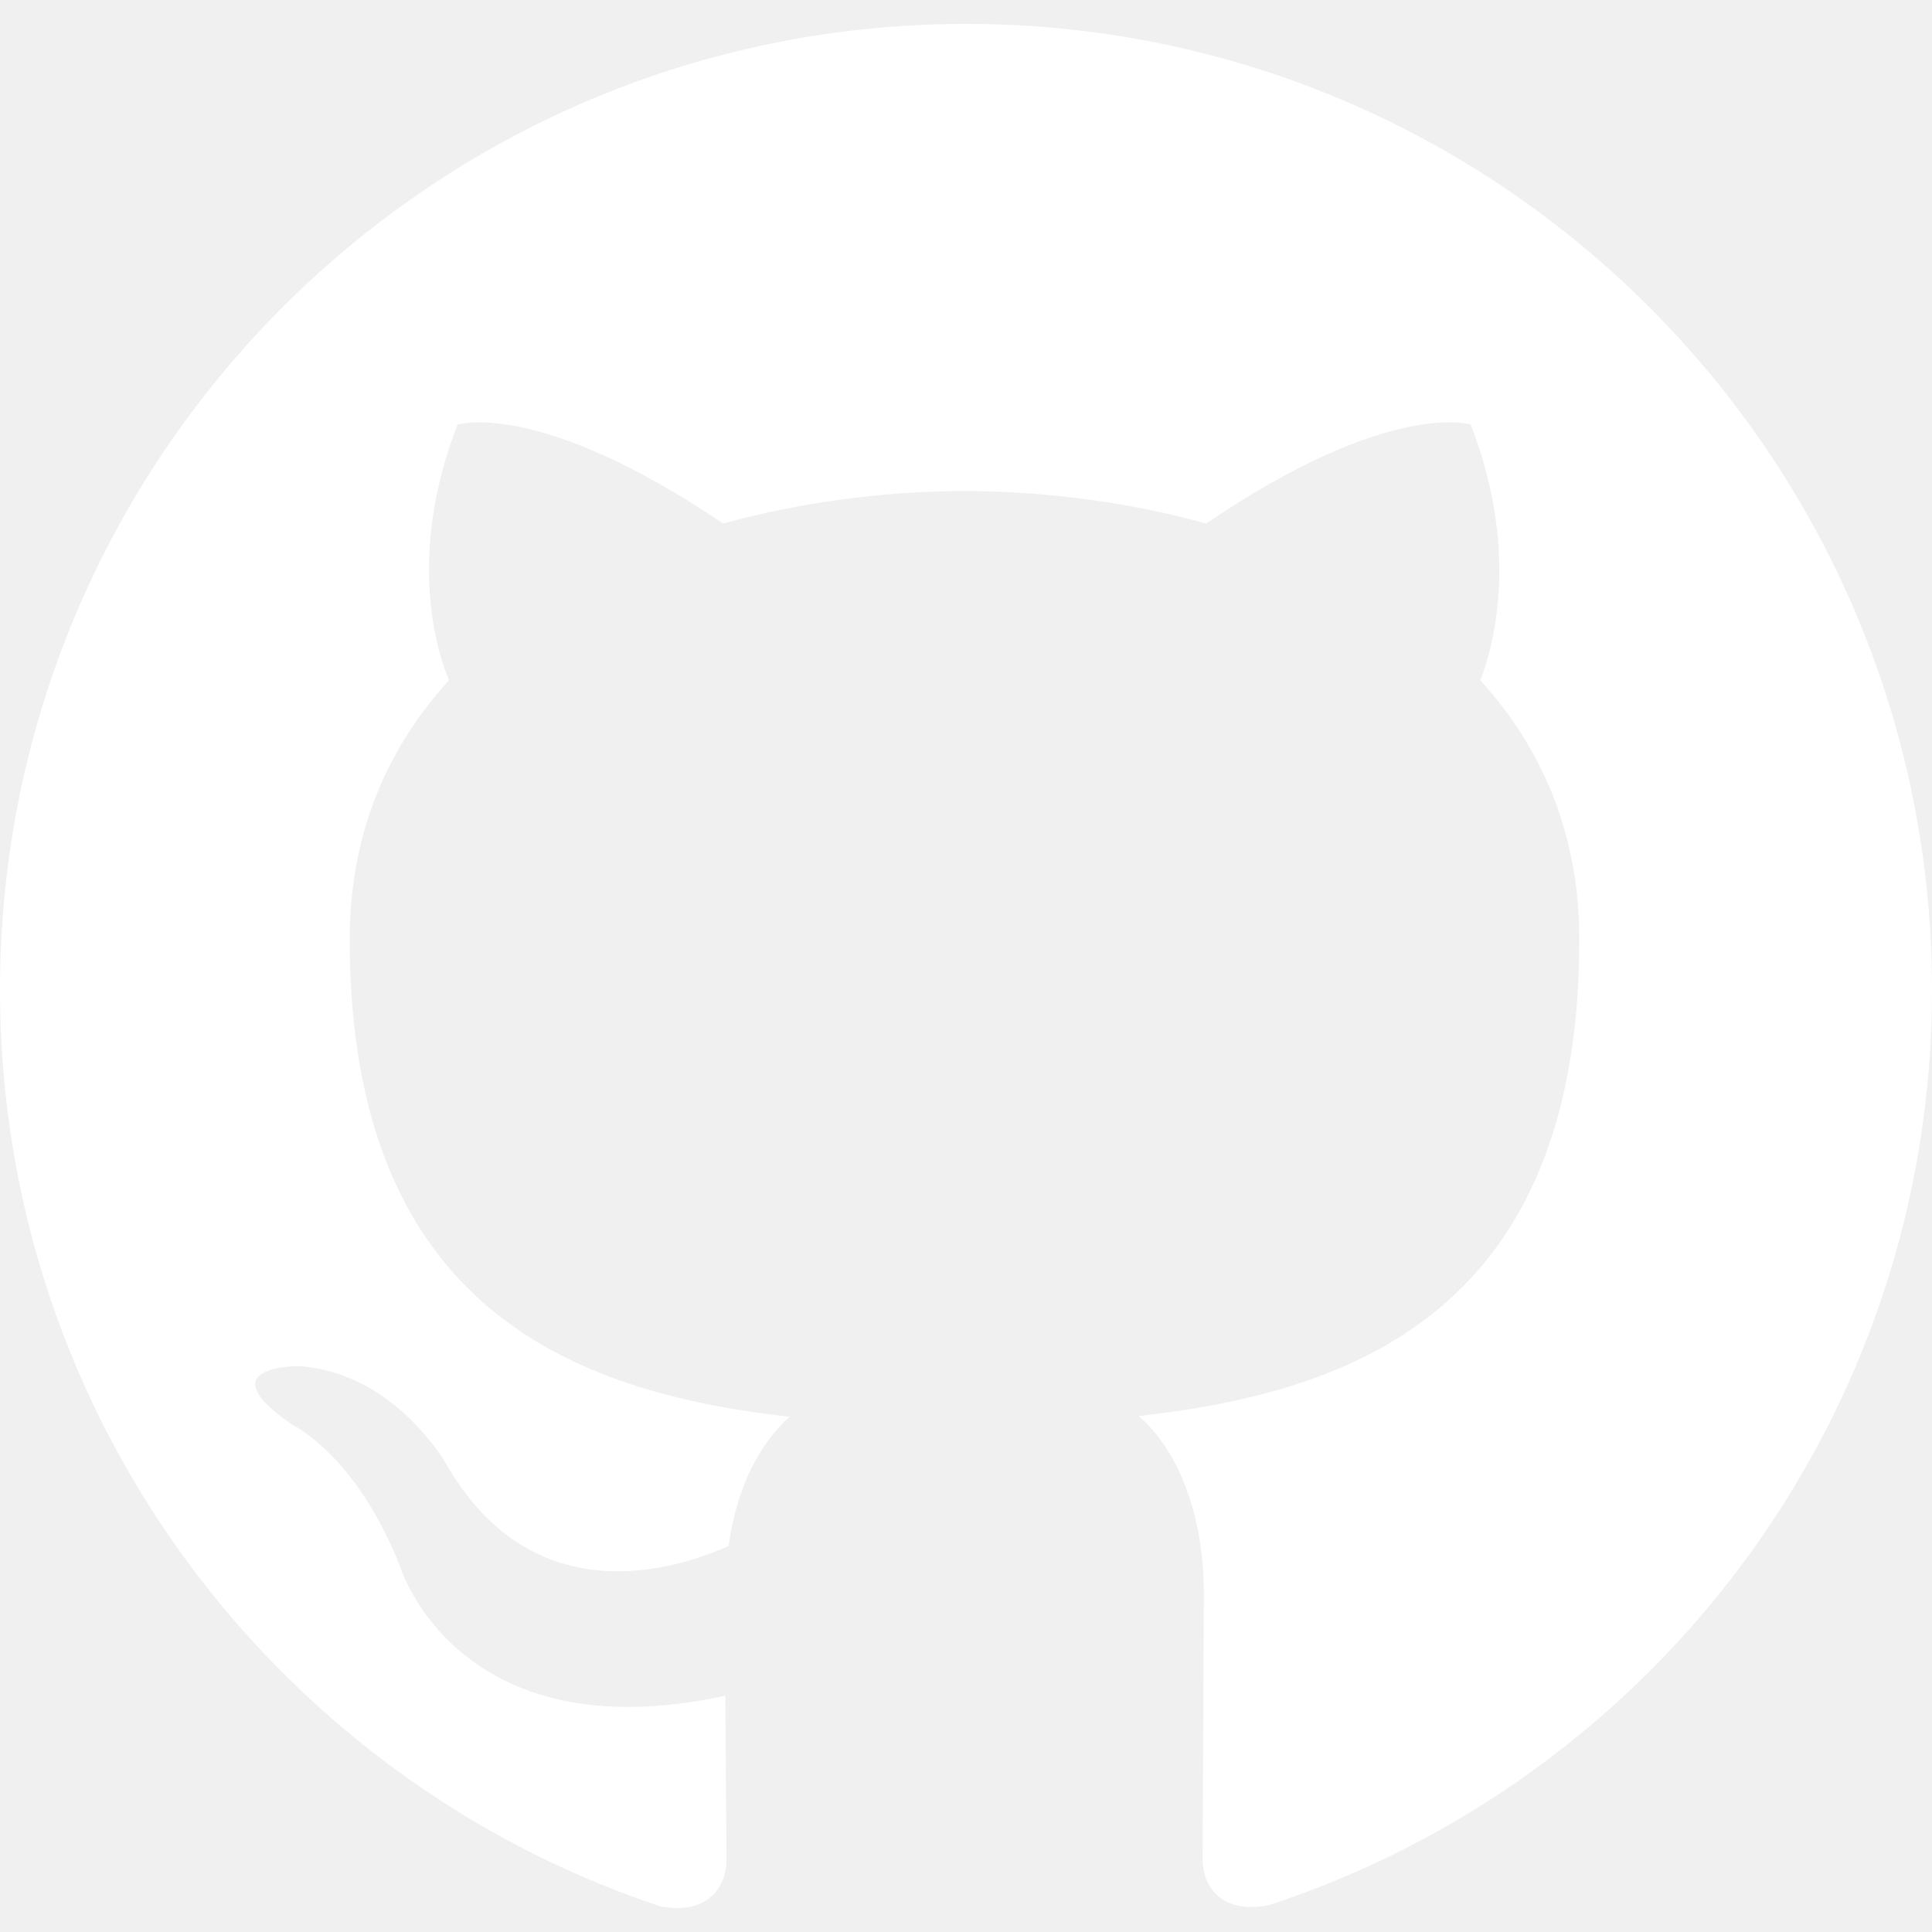
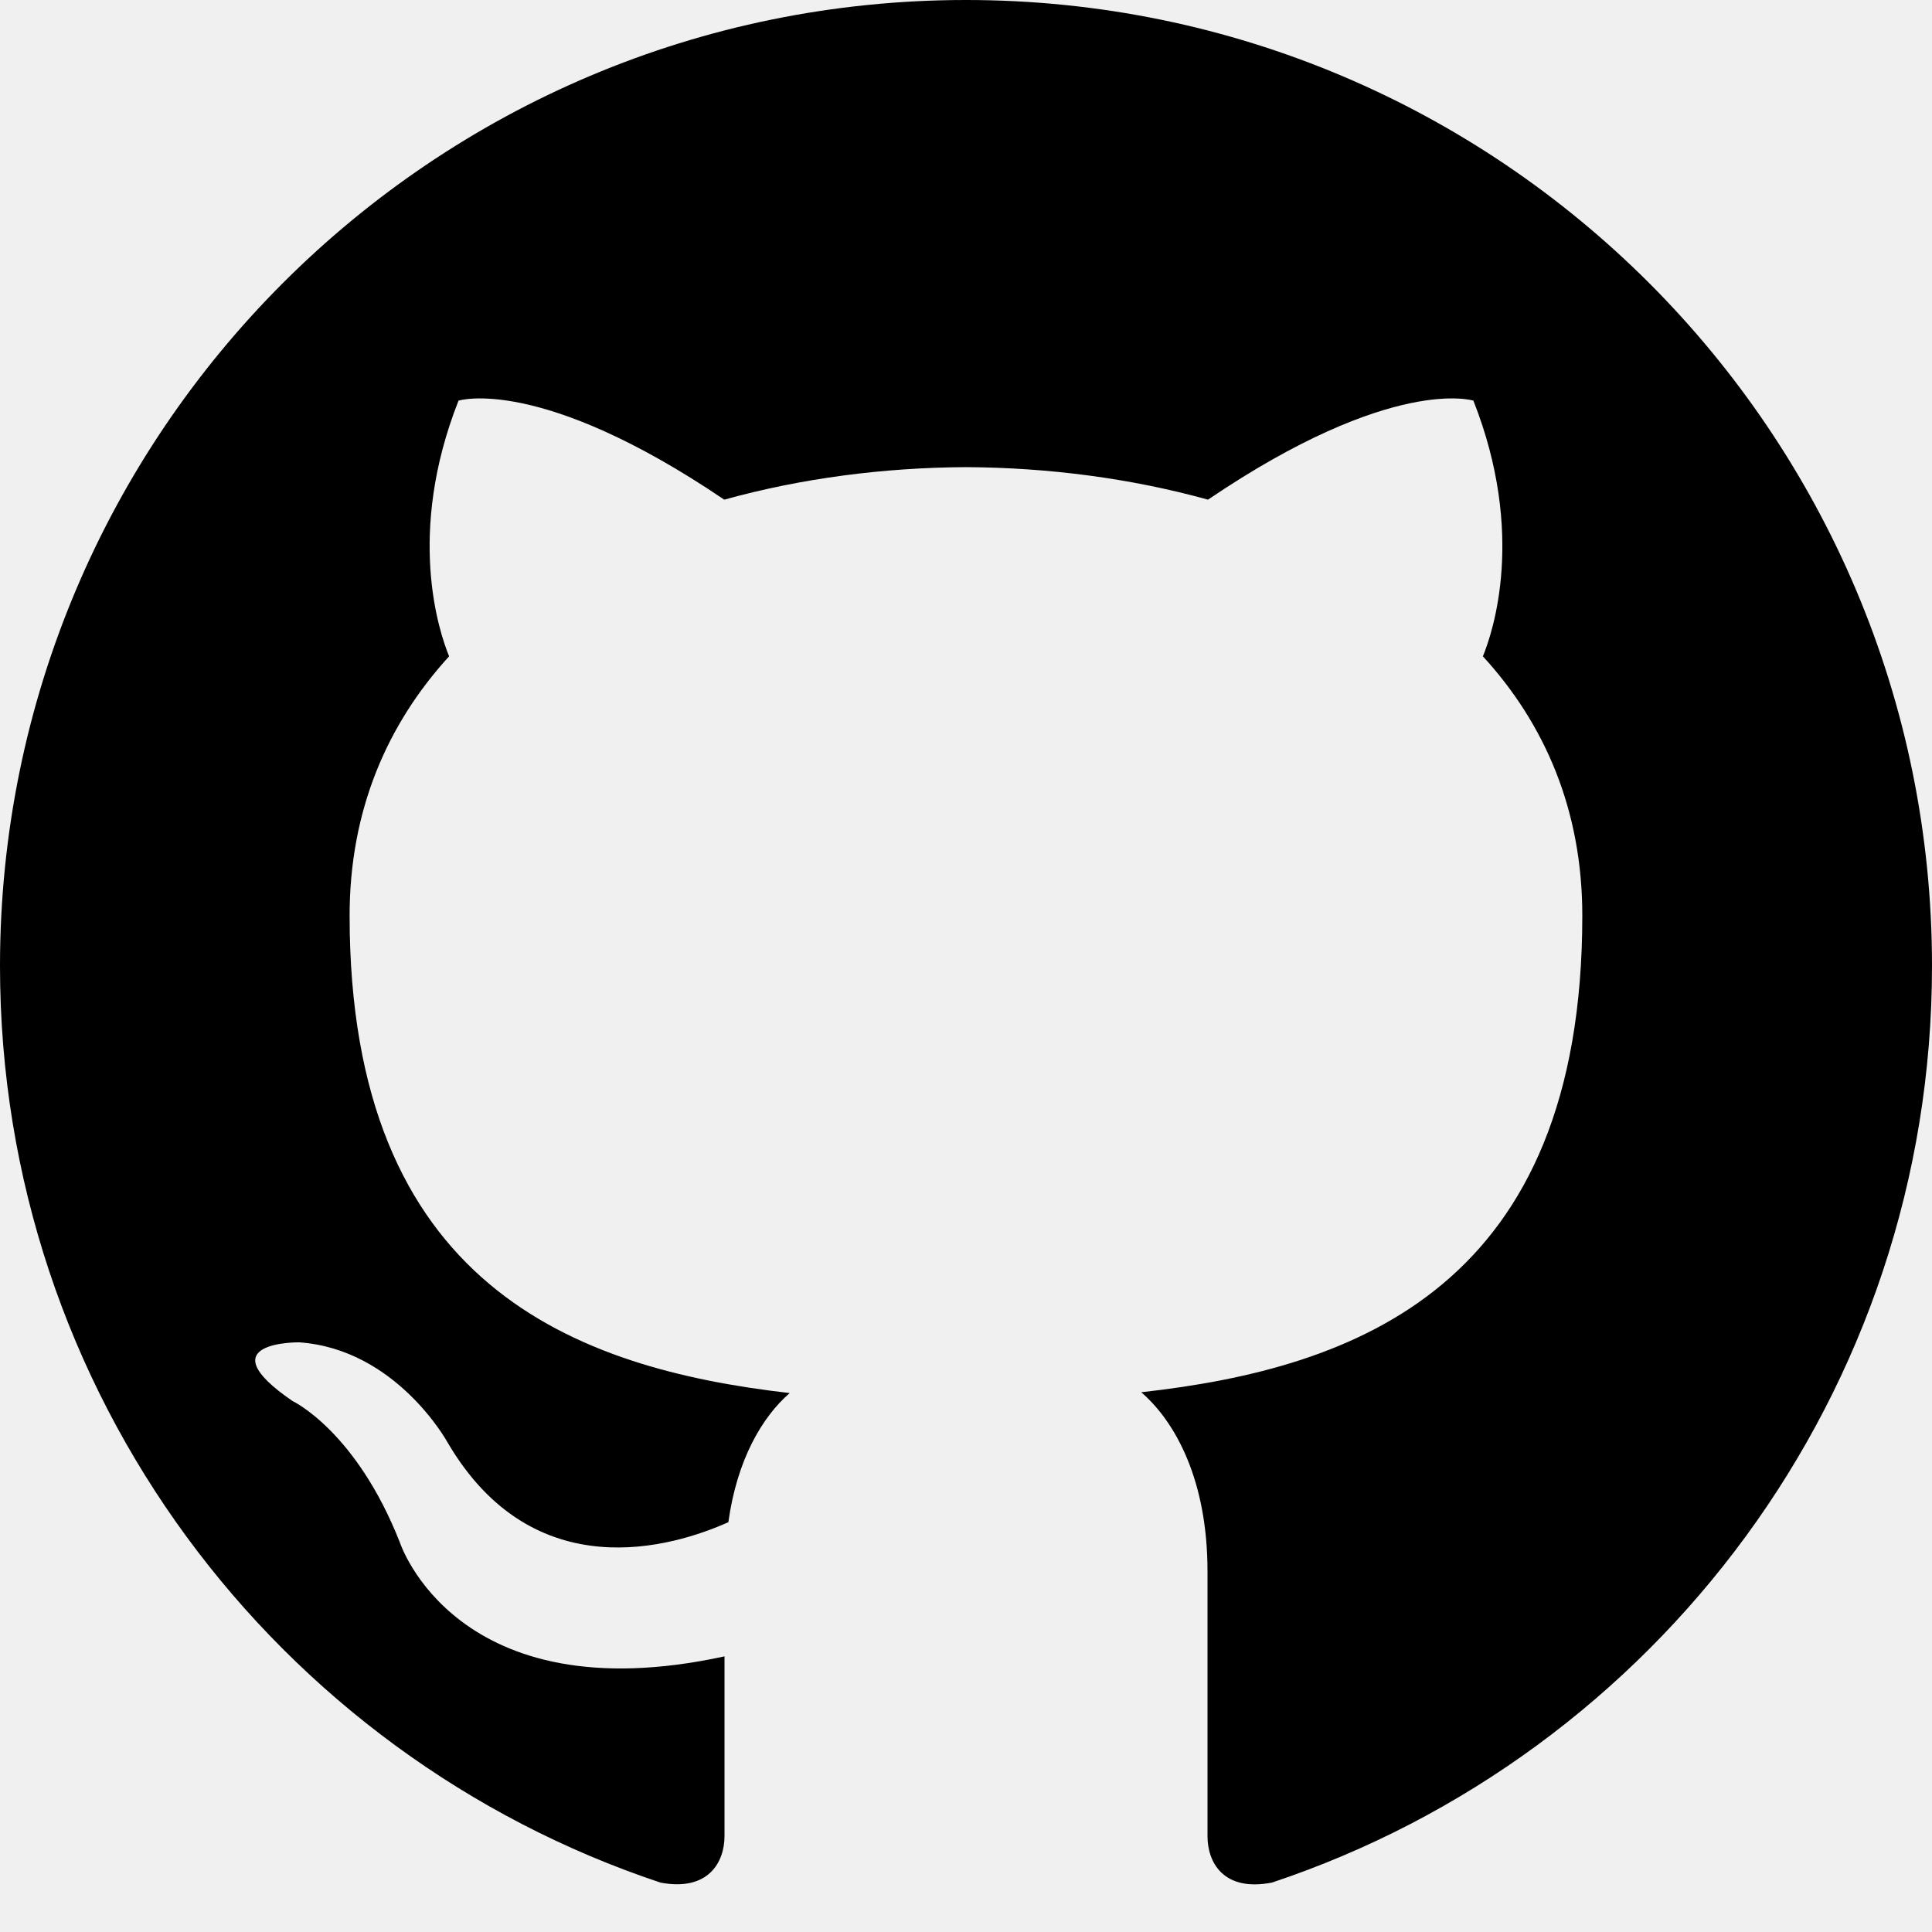
- <svg xmlns="http://www.w3.org/2000/svg" fill="#ffffff" style="background-color:#0d1117" viewBox="0 0 24 24">
-   <path d="M12 .297a12 12 0 0 0-12 12c0 5.303 3.438 9.8 8.205 11.385.6.113.82-.258.82-.577l-.015-2.04c-3.338.724-4.042-1.61-4.042-1.61C4.422 18.07 3.633 17.7 3.633 17.7c-1.087-.744.084-.729.084-.729 1.205.084 1.838 1.236 1.838 1.236 1.07 1.835 2.809 1.305 3.495.998.108-.776.417-1.305.76-1.605-2.665-.3-5.466-1.332-5.466-5.93 0-1.31.465-2.38 1.235-3.22-.135-.303-.54-1.523.105-3.176 0 0 1.005-.322 3.3 1.23.96-.267 1.98-.399 3-.405 1.02.006 2.04.138 3 .405 2.28-1.552 3.285-1.23 3.285-1.23.645 1.653.24 2.873.12 3.176.765.84 1.23 1.91 1.23 3.22 0 4.61-2.805 5.625-5.475 5.92.42.36.81 1.096.81 2.22l-.015 3.286c0 .315.21.69.825.57C20.565 22.092 24 17.592 24 12.297c0-6.627-5.373-12-12-12" />
+ <svg xmlns="http://www.w3.org/2000/svg" width="24" height="24" viewBox="0 0 24 24">
+   <path d="M12 0c-6.626 0-12 5.373-12 12 0 5.302 3.438 9.8 8.207 11.387.599.111.793-.261.793-.577v-2.234c-3.338.726-4.033-1.416-4.033-1.416-.546-1.387-1.333-1.756-1.333-1.756-1.089-.745.083-.729.083-.729 1.205.084 1.839 1.237 1.839 1.237 1.07 1.834 2.807 1.304 3.492.997.107-.775.418-1.305.762-1.604-2.665-.305-5.467-1.334-5.467-5.931 0-1.311.469-2.381 1.236-3.221-.124-.303-.535-1.524.117-3.176 0 0 1.008-.322 3.301 1.23.957-.266 1.983-.399 3.003-.404 1.02.005 2.047.138 3.006.404 2.291-1.552 3.297-1.23 3.297-1.23.653 1.653.242 2.874.118 3.176.77.84 1.235 1.911 1.235 3.221 0 4.609-2.807 5.624-5.479 5.921.43.372.823 1.102.823 2.222v3.293c0 .319.192.694.801.576 4.765-1.589 8.199-6.086 8.199-11.386 0-6.627-5.373-12-12-12z" />
</svg>
